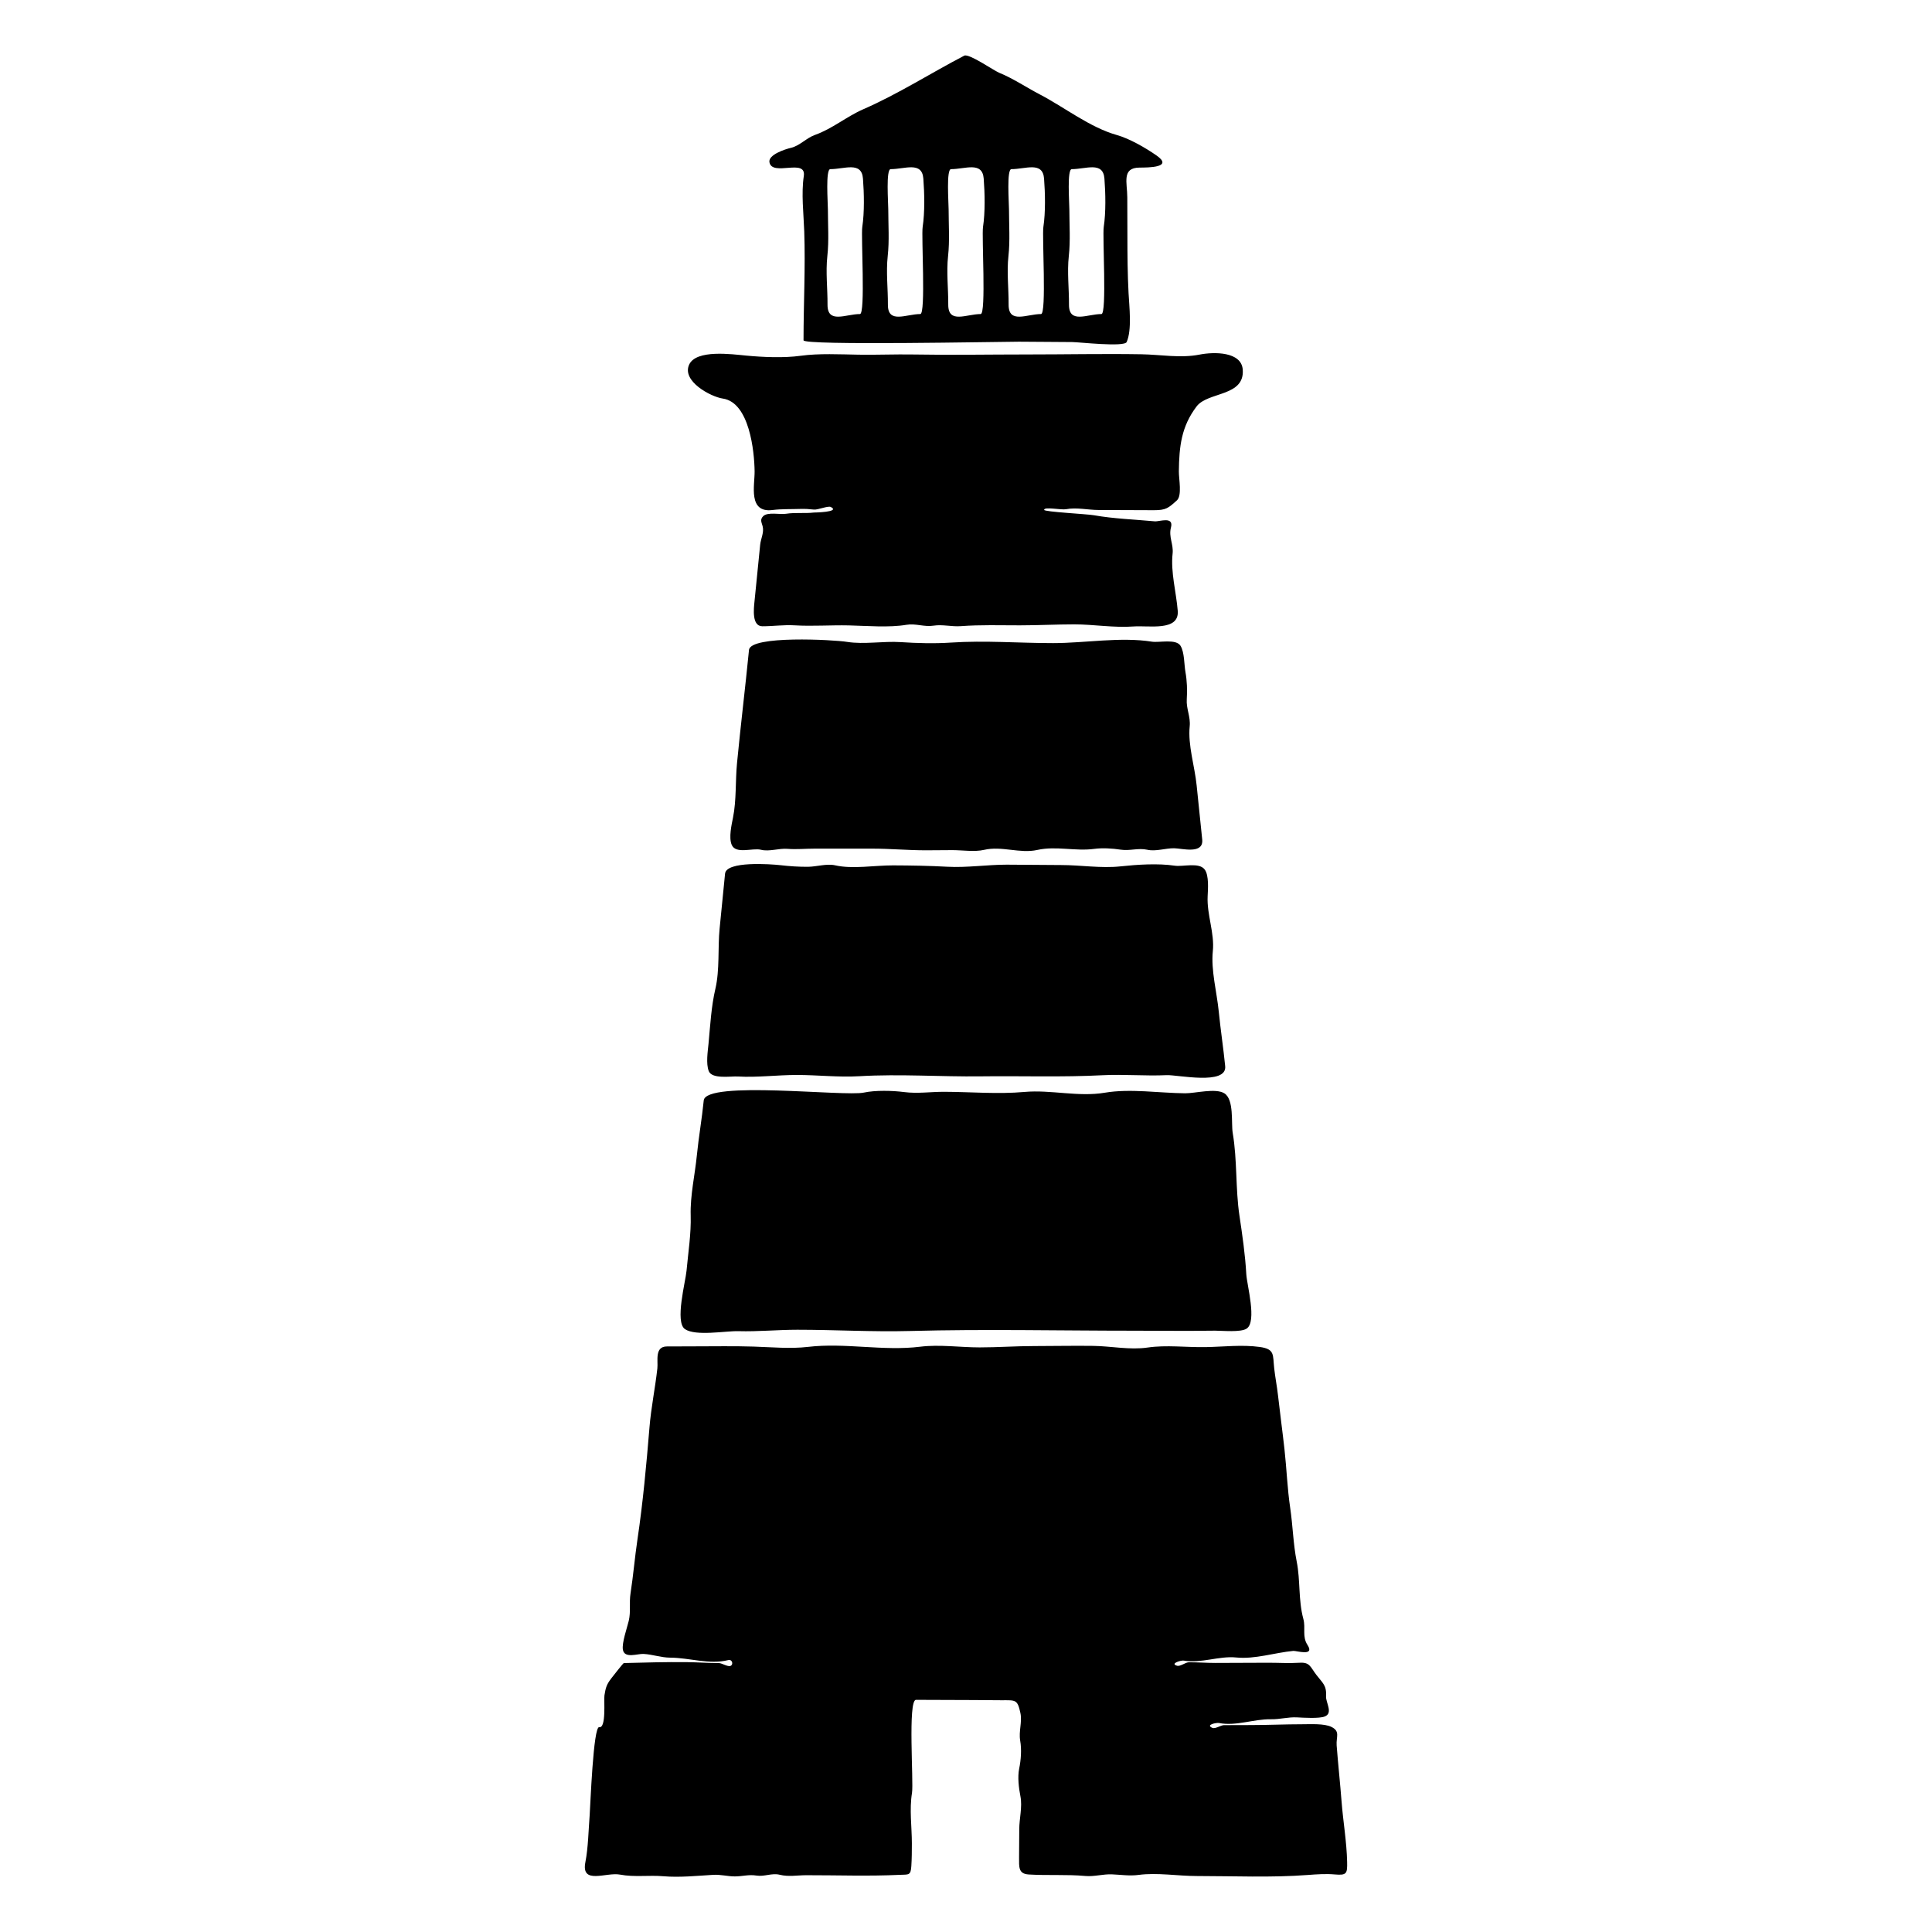
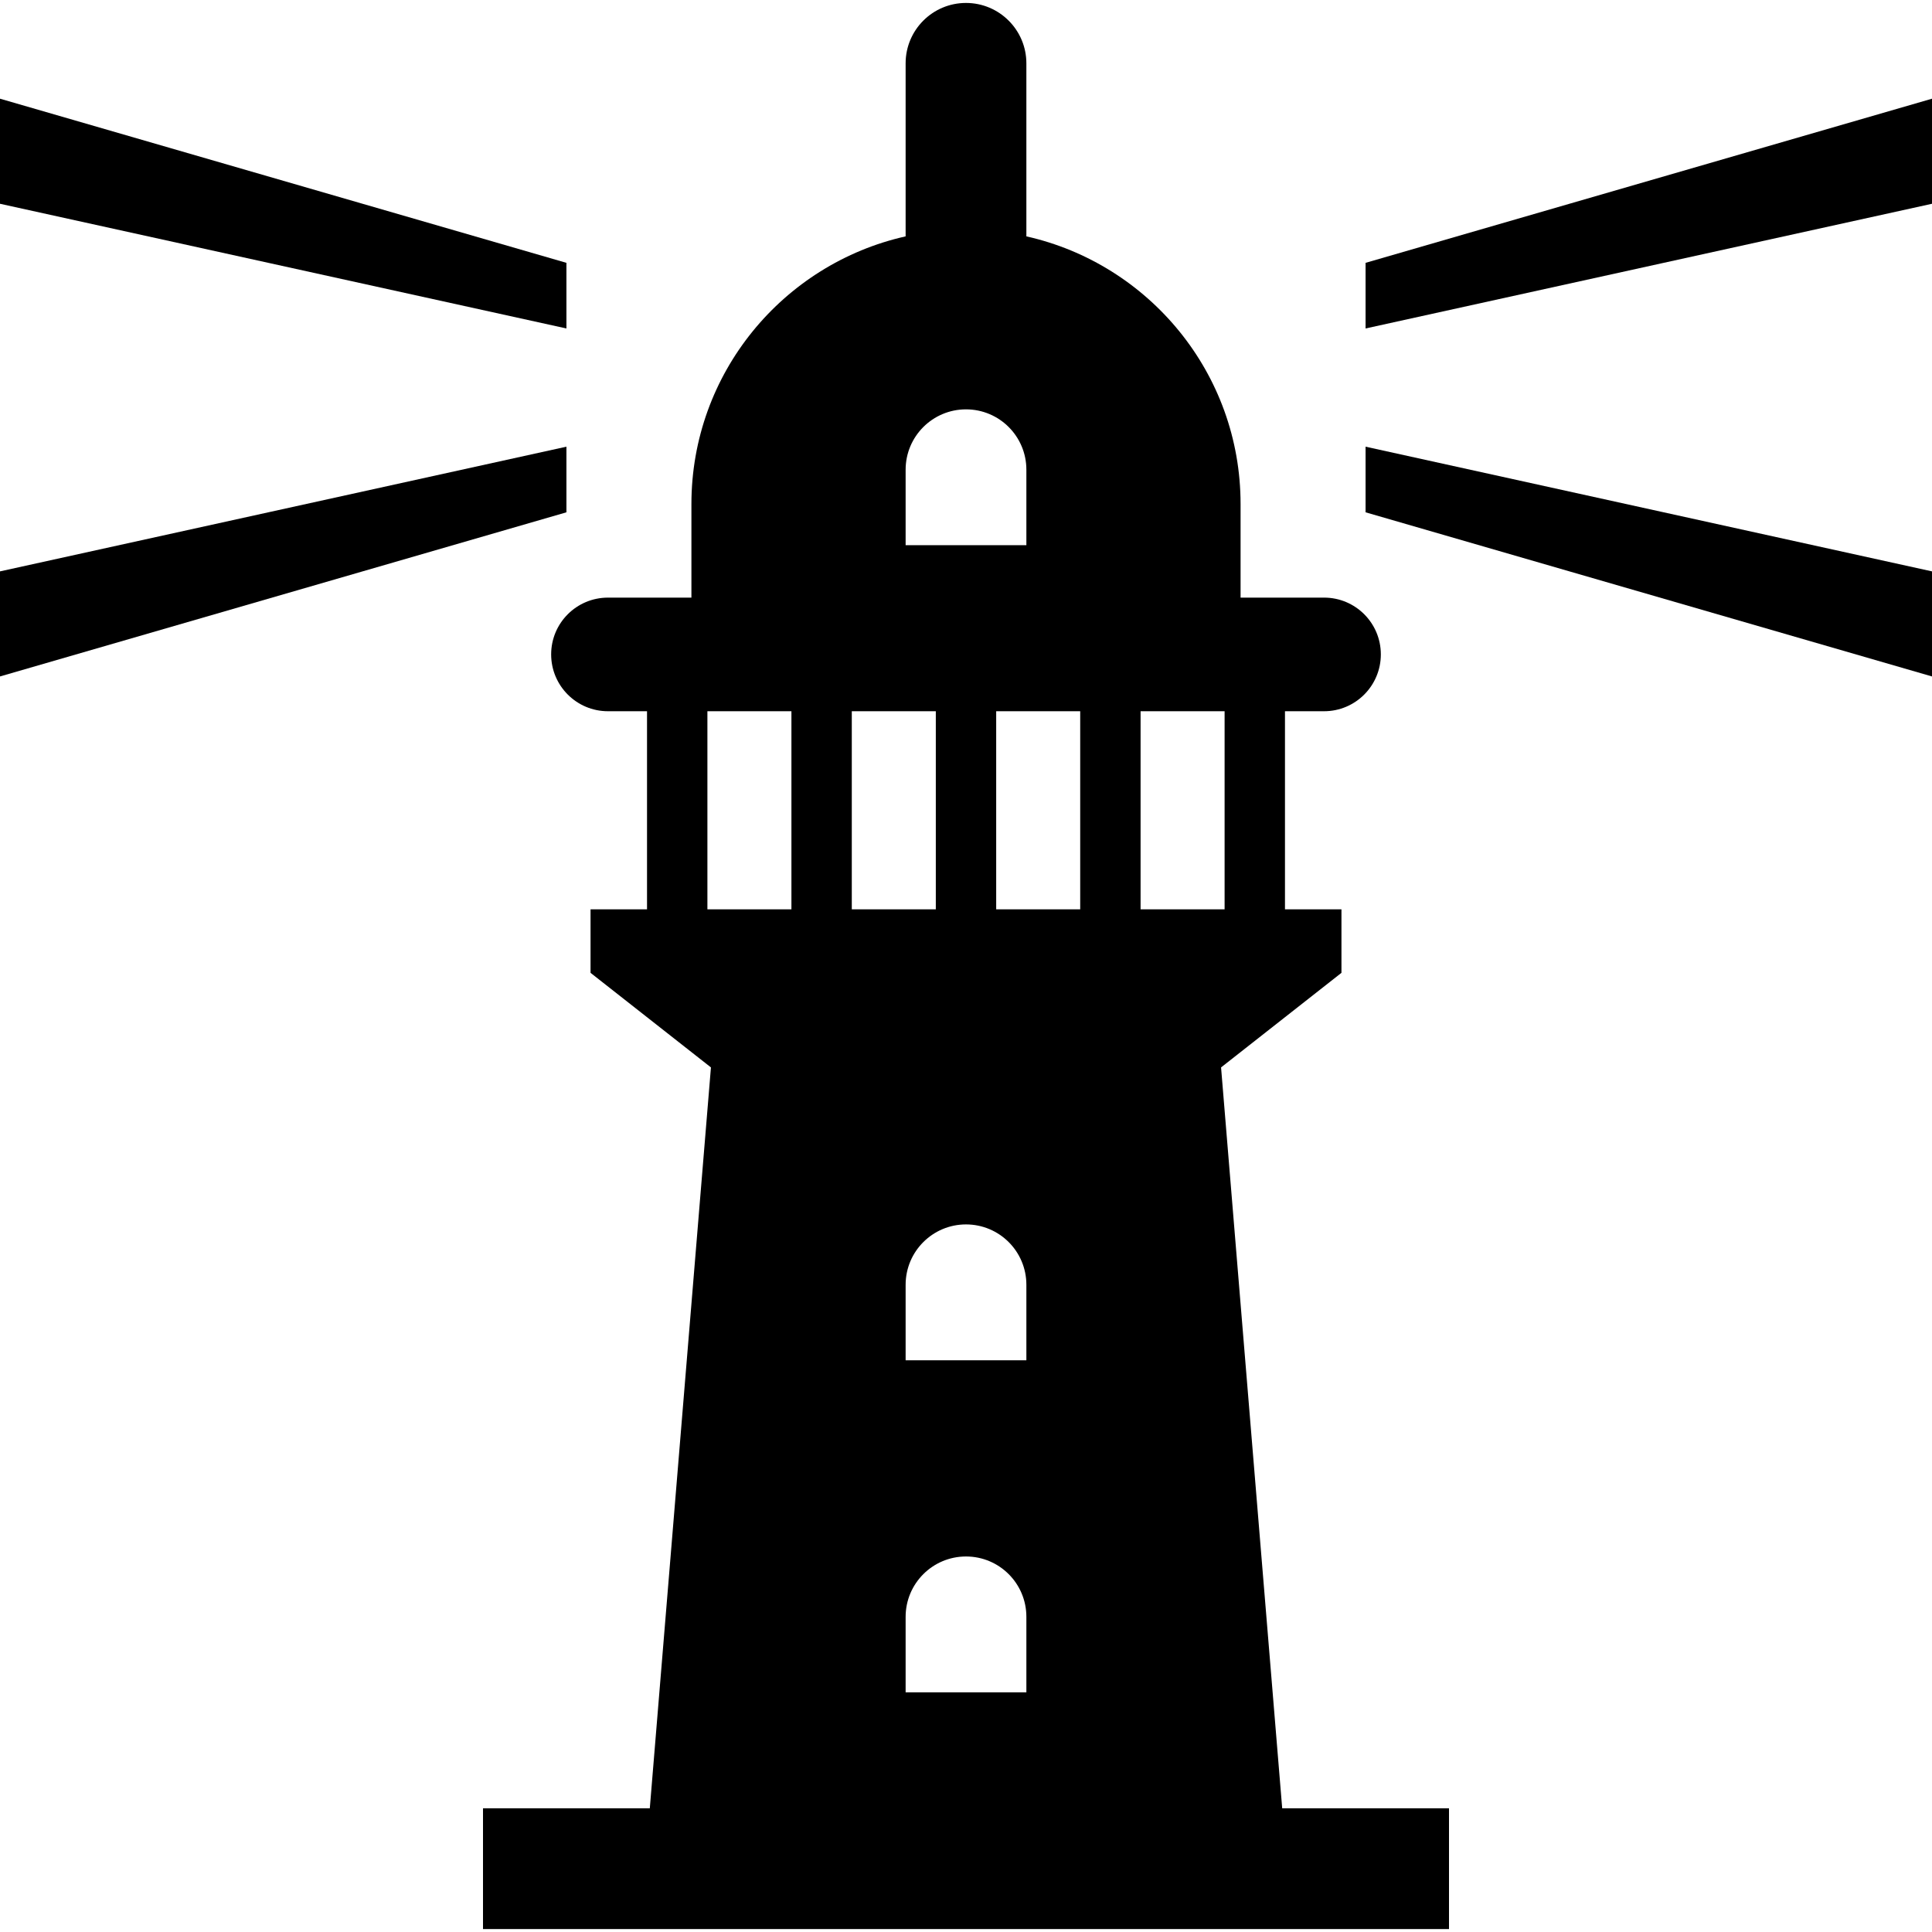
- <svg xmlns="http://www.w3.org/2000/svg" version="1.1" id="Layer_1" x="0px" y="0px" viewBox="0 0 200 200" style="enable-background:new 0 0 200 200;" xml:space="preserve">
+ <svg xmlns="http://www.w3.org/2000/svg" version="1.1" id="_x32_" width="800px" height="800px" viewBox="0 0 512 512" xml:space="preserve">
+   <style type="text/css">
+ 
+ 	.st0{fill:#000000;}
+ 
+ </style>
  <g>
-     <g>
-       <g>
-         <path d="M99.955,5.782C100.028,5.744,100.178,5.666,99.955,5.782C99.943,5.789,99.977,5.771,99.955,5.782z" />
-       </g>
-       <g>
-         <path d="M99.816,5.763c-3.483,1.814-6.829,3.966-10.454,5.548c-1.712,0.747-3.213,2.024-4.995,2.656     c-0.893,0.317-1.591,1.134-2.496,1.34c-0.566,0.129-2.359,0.705-2.219,1.485c0.273,1.523,3.841-0.455,3.557,1.434     c-0.273,1.812-0.018,3.883,0.046,5.729c0.129,3.745-0.074,7.52-0.074,11.272c0,0.56,20.281,0.145,22.3,0.145     c1.831,0,3.687,0.038,5.508,0.038c0.679,0,5.4,0.544,5.643-0.003c0.559-1.258,0.267-3.704,0.196-5.062     c-0.102-1.954-0.119-3.929-0.119-5.88c0-1.346-0.012-2.693-0.012-4.039c0-1.496-0.605-3.065,1.261-3.077     c0.877-0.006,3.581,0.005,1.754-1.262c-1.128-0.783-2.782-1.74-4.096-2.109c-2.785-0.781-5.434-2.879-7.969-4.2     c-1.361-0.709-2.793-1.671-4.209-2.244C102.875,7.307,100.304,5.508,99.816,5.763z M89.022,32.51     c-1.463,0-3.369,1.051-3.357-0.977c0.01-1.65-0.2-3.366-0.02-5.007c0.178-1.62,0.058-3.243,0.058-4.858     c0-0.691-0.255-4.158,0.25-4.158c1.463,0,3.242-0.836,3.381,0.978c0.117,1.526,0.159,3.485-0.071,5.007     C89.119,24.454,89.602,32.51,89.022,32.51z M95.271,32.51c-1.463,0-3.368,1.051-3.356-0.977c0.01-1.65-0.2-3.366-0.02-5.007     c0.178-1.62,0.058-3.243,0.058-4.858c0-0.691-0.255-4.158,0.25-4.158c1.463,0,3.242-0.836,3.381,0.978     c0.117,1.526,0.159,3.485-0.071,5.007C95.367,24.454,95.85,32.51,95.271,32.51z M101.52,32.51c-1.463,0-3.368,1.051-3.357-0.977     c0.01-1.65-0.2-3.366-0.02-5.007c0.178-1.62,0.058-3.243,0.058-4.858c0-0.691-0.255-4.158,0.251-4.158     c1.463,0,3.242-0.836,3.381,0.978c0.117,1.526,0.159,3.485-0.071,5.007C101.616,24.454,102.099,32.51,101.52,32.51z      M107.769,32.51c-1.463,0-3.368,1.051-3.357-0.977c0.01-1.65-0.2-3.366-0.02-5.007c0.178-1.62,0.058-3.243,0.058-4.858     c0-0.691-0.255-4.158,0.25-4.158c1.463,0,3.242-0.836,3.381,0.978c0.117,1.526,0.159,3.485-0.071,5.007     C107.865,24.454,108.348,32.51,107.769,32.51z M114.018,32.51c-1.463,0-3.368,1.051-3.357-0.977c0.01-1.65-0.2-3.366-0.02-5.007     c0.178-1.62,0.058-3.243,0.058-4.858c0-0.691-0.255-4.158,0.25-4.158c1.463,0,3.242-0.836,3.381,0.978     c0.117,1.526,0.159,3.485-0.071,5.007C114.114,24.454,114.597,32.51,114.018,32.51z" />
-       </g>
-     </g>
-     <g>
-       <path d="M77.536,67.282c-0.387,3.916-0.864,7.818-1.241,11.724c-0.178,1.847-0.049,3.804-0.413,5.625    c-0.152,0.758-0.451,2.069-0.14,2.816c0.422,1.013,2.168,0.304,3.032,0.52c0.863,0.216,1.857-0.169,2.757-0.095    c0.91,0.075,1.846-0.022,2.759-0.02c2.016,0.004,4.027-0.001,6.028-0.001c1.836,0,3.671,0.172,5.519,0.172    c0.919,0,1.837-0.018,2.759-0.018c0.993,0,2.312,0.199,3.267-0.026c1.836-0.431,3.718,0.409,5.518,0.008    c1.946-0.433,3.925,0.152,5.88-0.109c0.883-0.118,1.886-0.052,2.762,0.08c0.948,0.143,1.802-0.202,2.762,0.011    c0.86,0.192,1.876-0.169,2.765-0.158c0.81,0.01,3.058,0.658,2.903-0.903c-0.182-1.843-0.392-3.744-0.576-5.602    c-0.193-1.948-0.919-4.169-0.72-6.116c0.102-0.996-0.371-1.83-0.303-2.802c0.064-0.916,0.026-1.914-0.137-2.821    c-0.141-0.788-0.092-2-0.502-2.702c-0.448-0.767-2.21-0.317-2.97-0.439c-3.241-0.516-6.943,0.148-10.227,0.148    c-3.544,0-7.037-0.289-10.585-0.054c-1.711,0.113-3.482,0.064-5.192-0.048c-1.803-0.119-3.794,0.257-5.556-0.025    C86.286,66.222,77.687,65.754,77.536,67.282z" />
-     </g>
-     <g>
-       <path d="M126.831,110.37c-0.186-1.886-0.48-3.781-0.668-5.678c-0.193-1.952-0.815-4.262-0.612-6.219    c0.196-1.888-0.629-3.777-0.536-5.697c0.034-0.714,0.151-2.15-0.303-2.761c-0.581-0.782-2.248-0.271-3.101-0.398    c-1.745-0.261-3.87-0.117-5.624,0.07c-2.009,0.215-4.126-0.138-6.145-0.138c-1.88,0-3.746-0.039-5.626-0.039    c-2.019,0-4.127,0.325-6.143,0.215c-1.872-0.102-3.75-0.134-5.626-0.141c-1.881-0.007-4.199,0.405-5.994-0.006    c-0.866-0.198-1.924,0.145-2.815,0.152c-0.935,0.008-1.888-0.057-2.816-0.163c-1.063-0.122-5.634-0.445-5.764,0.871    c-0.187,1.889-0.376,3.789-0.564,5.688c-0.198,2.007,0.022,4.268-0.438,6.236c-0.43,1.839-0.531,3.802-0.71,5.68    c-0.077,0.807-0.278,2.061,0.025,2.839c0.332,0.851,2.28,0.515,3.007,0.557c2.009,0.118,4.083-0.158,6.111-0.158    c2.153,0,4.313,0.256,6.475,0.129c4.219-0.248,8.37,0.067,12.59,0.014c4.177-0.053,8.404,0.101,12.59-0.116    c2.191-0.114,4.413,0.096,6.638-0.008C121.878,111.249,127.029,112.38,126.831,110.37z" />
-     </g>
-     <g>
-       <path d="M72.851,113.919c-0.187,1.894-0.524,3.777-0.712,5.678c-0.201,2.033-0.699,4.157-0.639,6.222    c0.055,1.893-0.257,3.827-0.428,5.712c-0.105,1.16-1.234,5.333-0.165,6.059c1.115,0.757,4.209,0.174,5.542,0.212    c1.998,0.058,4.062-0.147,6.092-0.147c3.879,0,7.792,0.233,11.671,0.129c7.746-0.207,15.456-0.03,23.193-0.03    c1.864,0,3.731,0.019,5.584,0.019c0.931,0,1.862-0.023,2.794-0.023c0.749,0,2.648,0.191,3.263-0.208    c1.102-0.715,0.03-4.535-0.03-5.637c-0.109-1.996-0.411-4.075-0.708-6.055c-0.42-2.799-0.219-5.751-0.697-8.564    c-0.173-1.021,0.162-3.46-0.868-4.107c-0.899-0.565-3.028,0.007-4.055-0.002c-2.677-0.023-5.685-0.505-8.314-0.061    c-2.75,0.465-5.582-0.324-8.316-0.079c-2.766,0.248-5.531-0.006-8.317-0.015c-1.409-0.005-2.735,0.21-4.156,0.027    c-1.209-0.156-2.98-0.197-4.159,0.055C87.416,113.536,73.058,111.824,72.851,113.919z" />
-     </g>
-     <g>
-       <path d="M128.648,38.255c-0.142-1.846-2.915-1.853-4.49-1.544c-1.967,0.385-4.014-0.005-6.006-0.037    c-3.934-0.064-7.885,0.019-11.805,0.019c-3.956,0-7.861,0.073-11.806,0.003c-1.889-0.033-3.761,0.051-5.643,0.021    c-1.935-0.031-4.114-0.149-6.012,0.113c-1.747,0.241-3.899,0.146-5.648-0.02c-1.469-0.139-5.164-0.655-5.897,0.935    c-0.789,1.711,2.228,3.33,3.488,3.515c2.751,0.404,3.263,5.455,3.288,7.534c0.017,1.42-0.71,4.33,1.863,4.002    c0.936-0.119,1.909-0.078,2.851-0.111c0.484-0.017,0.948,0.012,1.428,0.065c0.41,0.046,1.466-0.416,1.751-0.265    c1.023,0.539-1.763,0.574-1.753,0.573c-0.966,0.113-1.93-0.022-2.885,0.128c-0.629,0.099-1.915-0.21-2.369,0.25    c-0.355,0.36-0.163,0.633-0.057,1.037c0.171,0.65-0.191,1.287-0.254,1.924c-0.194,1.964-0.393,3.911-0.588,5.877    c-0.07,0.708-0.3,2.556,0.82,2.556c1.11,0,2.209-0.162,3.327-0.096c1.861,0.11,3.743-0.035,5.613,0.007    c1.876,0.042,4.152,0.244,5.979-0.063c0.948-0.159,1.833,0.241,2.806,0.089c0.917-0.143,1.871,0.121,2.804,0.052    c2.052-0.151,4.082-0.084,6.134-0.084c1.876,0,3.76-0.101,5.619-0.101c2.013,0,4.148,0.371,6.14,0.217    c1.558-0.12,4.744,0.532,4.573-1.618c-0.153-1.928-0.746-4.004-0.531-5.93c0.107-0.959-0.427-1.723-0.171-2.693    c0.319-1.205-1.202-0.598-1.676-0.643c-2.072-0.194-4.238-0.263-6.291-0.628c-0.725-0.129-5.137-0.348-5.159-0.555    c-0.039-0.353,1.777,0.024,2.258-0.069c1.101-0.211,2.281,0.079,3.387,0.079c1.902,0,3.814,0.022,5.721,0.022    c1.25,0,1.49-0.219,2.375-1.017c0.554-0.5,0.194-2.223,0.203-3.004c0.031-2.586,0.256-4.641,1.84-6.727    C125.044,40.533,128.866,41.075,128.648,38.255z" />
-     </g>
-     <g>
-       <path d="M94.823,175.967c1.969,0,3.934,0.021,5.896,0.021c0.984,0,1.968,0.021,2.952,0.021c1.468,0,1.653-0.101,1.959,1.31    c0.206,0.951-0.193,1.899-0.019,2.88c0.16,0.901,0.079,1.996-0.105,2.881c-0.182,0.879-0.04,2.013,0.13,2.881    c0.213,1.083-0.123,2.315-0.123,3.415c0,0.964-0.019,1.924-0.019,2.885c0,1.018-0.083,1.718,1.003,1.785    c1.957,0.12,3.91-0.021,5.863,0.155c0.923,0.083,1.815-0.208,2.752-0.169c0.931,0.039,1.821,0.183,2.75,0.059    c1.937-0.258,4.063,0.114,6.016,0.114c3.8,0,7.718,0.181,11.532-0.11c0.901-0.069,1.858-0.134,2.76-0.054    c1.239,0.111,1.31-0.088,1.284-1.282c-0.045-2.104-0.416-4.205-0.578-6.296c-0.149-1.93-0.357-3.847-0.506-5.77    c-0.069-0.89,0.4-1.46-0.539-1.923c-0.744-0.367-2.177-0.277-2.997-0.277c-1.802,0-3.618,0.085-5.417,0.085    c-0.904,0-1.808,0.008-2.712,0.008c-0.324,0-0.894,0.412-1.197,0.285c-0.77-0.322,0.433-0.558,0.679-0.508    c1.758,0.353,3.621-0.422,5.384-0.386c0.911,0.019,1.779-0.243,2.696-0.195c0.659,0.035,2.3,0.141,2.883-0.096    c0.877-0.357,0.085-1.44,0.122-2.079c0.068-1.156-0.345-1.361-1.007-2.231c-0.642-0.845-0.669-1.314-1.732-1.249    c-1.105,0.068-2.146-0.001-3.241-0.001c-1.815,0-3.631,0.021-5.468,0.021c-0.913,0-1.826-0.07-2.738-0.07    c-0.384,0-0.886,0.46-1.246,0.357c-0.759-0.217,0.401-0.579,0.705-0.527c1.802,0.307,3.662-0.505,5.435-0.324    c1.924,0.196,3.996-0.504,5.905-0.682c0.312-0.029,2.257,0.599,1.469-0.611c-0.583-0.896-0.169-1.732-0.433-2.706    c-0.529-1.957-0.296-3.964-0.685-5.923c-0.366-1.838-0.401-3.708-0.675-5.562c-0.3-2.022-0.369-4.073-0.595-6.098    c-0.207-1.855-0.463-3.719-0.669-5.568c-0.104-0.928-0.288-1.849-0.392-2.782c-0.156-1.397,0.091-1.996-1.498-2.214    c-1.849-0.254-3.762-0.016-5.62,0.016c-1.954,0.034-4.066-0.239-5.985,0.044c-1.827,0.269-3.781-0.145-5.623-0.171    c-2.039-0.029-4.1,0.018-6.145,0.018c-1.88,0-3.738,0.138-5.625,0.138c-2.001,0-4.154-0.318-6.147-0.071    c-3.832,0.475-7.773-0.433-11.614,0.018c-1.834,0.215-3.786,0.027-5.631-0.031c-2.042-0.065-4.115-0.024-6.153-0.024    c-0.941,0-1.88,0.01-2.822,0.01c-1.296,0-0.905,1.488-0.992,2.273c-0.228,2.045-0.649,4.058-0.817,6.112    c-0.317,3.86-0.673,7.76-1.243,11.588c-0.279,1.871-0.43,3.735-0.72,5.604c-0.149,0.965,0.047,1.858-0.181,2.823    c-0.172,0.727-0.73,2.288-0.607,2.994c0.164,0.941,1.504,0.405,2.126,0.436c0.943,0.048,1.834,0.382,2.771,0.386    c2.01,0.007,4.028,0.747,6.011,0.251c0.411-0.103,0.556,0.455,0.243,0.598c-0.287,0.131-0.895-0.287-1.205-0.287    c-1.118,0-2.218-0.086-3.332-0.098c-2.17-0.023-4.349,0.04-6.518,0.096c-0.067,0.002-1.149,1.391-1.295,1.58    c-0.498,0.647-0.584,0.977-0.711,1.765c-0.075,0.465,0.203,3.436-0.539,3.288c-0.62-0.123-0.918,8.168-0.991,9.111    c-0.118,1.523-0.152,3.382-0.443,4.862c-0.47,2.39,2.149,1.013,3.597,1.294c1.439,0.279,3.009,0.04,4.486,0.168    c1.663,0.144,3.476-0.046,5.145-0.145c0.782-0.047,1.481,0.162,2.243,0.162c0.789,0,1.435-0.217,2.244-0.087    c0.815,0.131,1.592-0.285,2.397-0.085c0.93,0.23,1.809,0.05,2.755,0.049c3.211-0.005,6.432,0.114,9.649-0.038    c0.954-0.045,1.162,0.092,1.226-0.908c0.051-0.781,0.055-1.564,0.055-2.347c0-1.725-0.269-3.51,0.014-5.229    C94.591,184.506,93.959,175.967,94.823,175.967z" />
-     </g>
+     <polygon class="st0" points="150.109,87.047 0,54 0,26.156 150.109,69.656  " />
+     <polygon class="st0" points="150.109,118.375 0,151.422 0,179.266 150.109,135.766  " />
+     <polygon class="st0" points="361.891,118.375 512,151.422 512,179.266 361.891,135.766  " />
+     <polygon class="st0" points="361.891,87.047 512,54 512,26.156 361.891,69.656  " />
+     <path class="st0" d="M339.797,479.219l-16.203-196.344l31.906-25.063v-16.828h-14.969v-52.5h10.359   c8.313,0,15.047-6.75,15.047-15.063s-6.734-15.047-15.047-15.047h-22.125v-24.797c0-34.672-24.281-63.641-56.766-70.938V16.781   c0-8.828-7.172-16-16-16c-8.844,0-16,7.172-16,16v45.859c-32.484,7.297-56.766,36.266-56.766,70.938v24.797h-22.109   c-8.328,0-15.063,6.734-15.063,15.047s6.734,15.063,15.063,15.063h10.344v52.5H156.5v16.828l31.906,25.063l-16.203,196.344H128v32   h41.563h172.875H384v-32H339.797z M256,412.484c8.844,0,16,7.156,16,16v20h-32v-20C240,419.641,247.172,412.484,256,412.484z    M240,360.484v-20c0-8.844,7.172-16,16-16c8.844,0,16,7.156,16,16v20H240z M302.266,188.484h22.266v52.5h-22.266V188.484z    M286.266,240.984H264v-52.5h22.266V240.984z M240,124.484c0-8.844,7.172-16,16-16c8.844,0,16,7.156,16,16v20h-32V124.484z    M225.734,188.484H248v52.5h-22.266V188.484z M187.469,240.984v-52.5h22.266v52.5H187.469z" />
  </g>
</svg>
